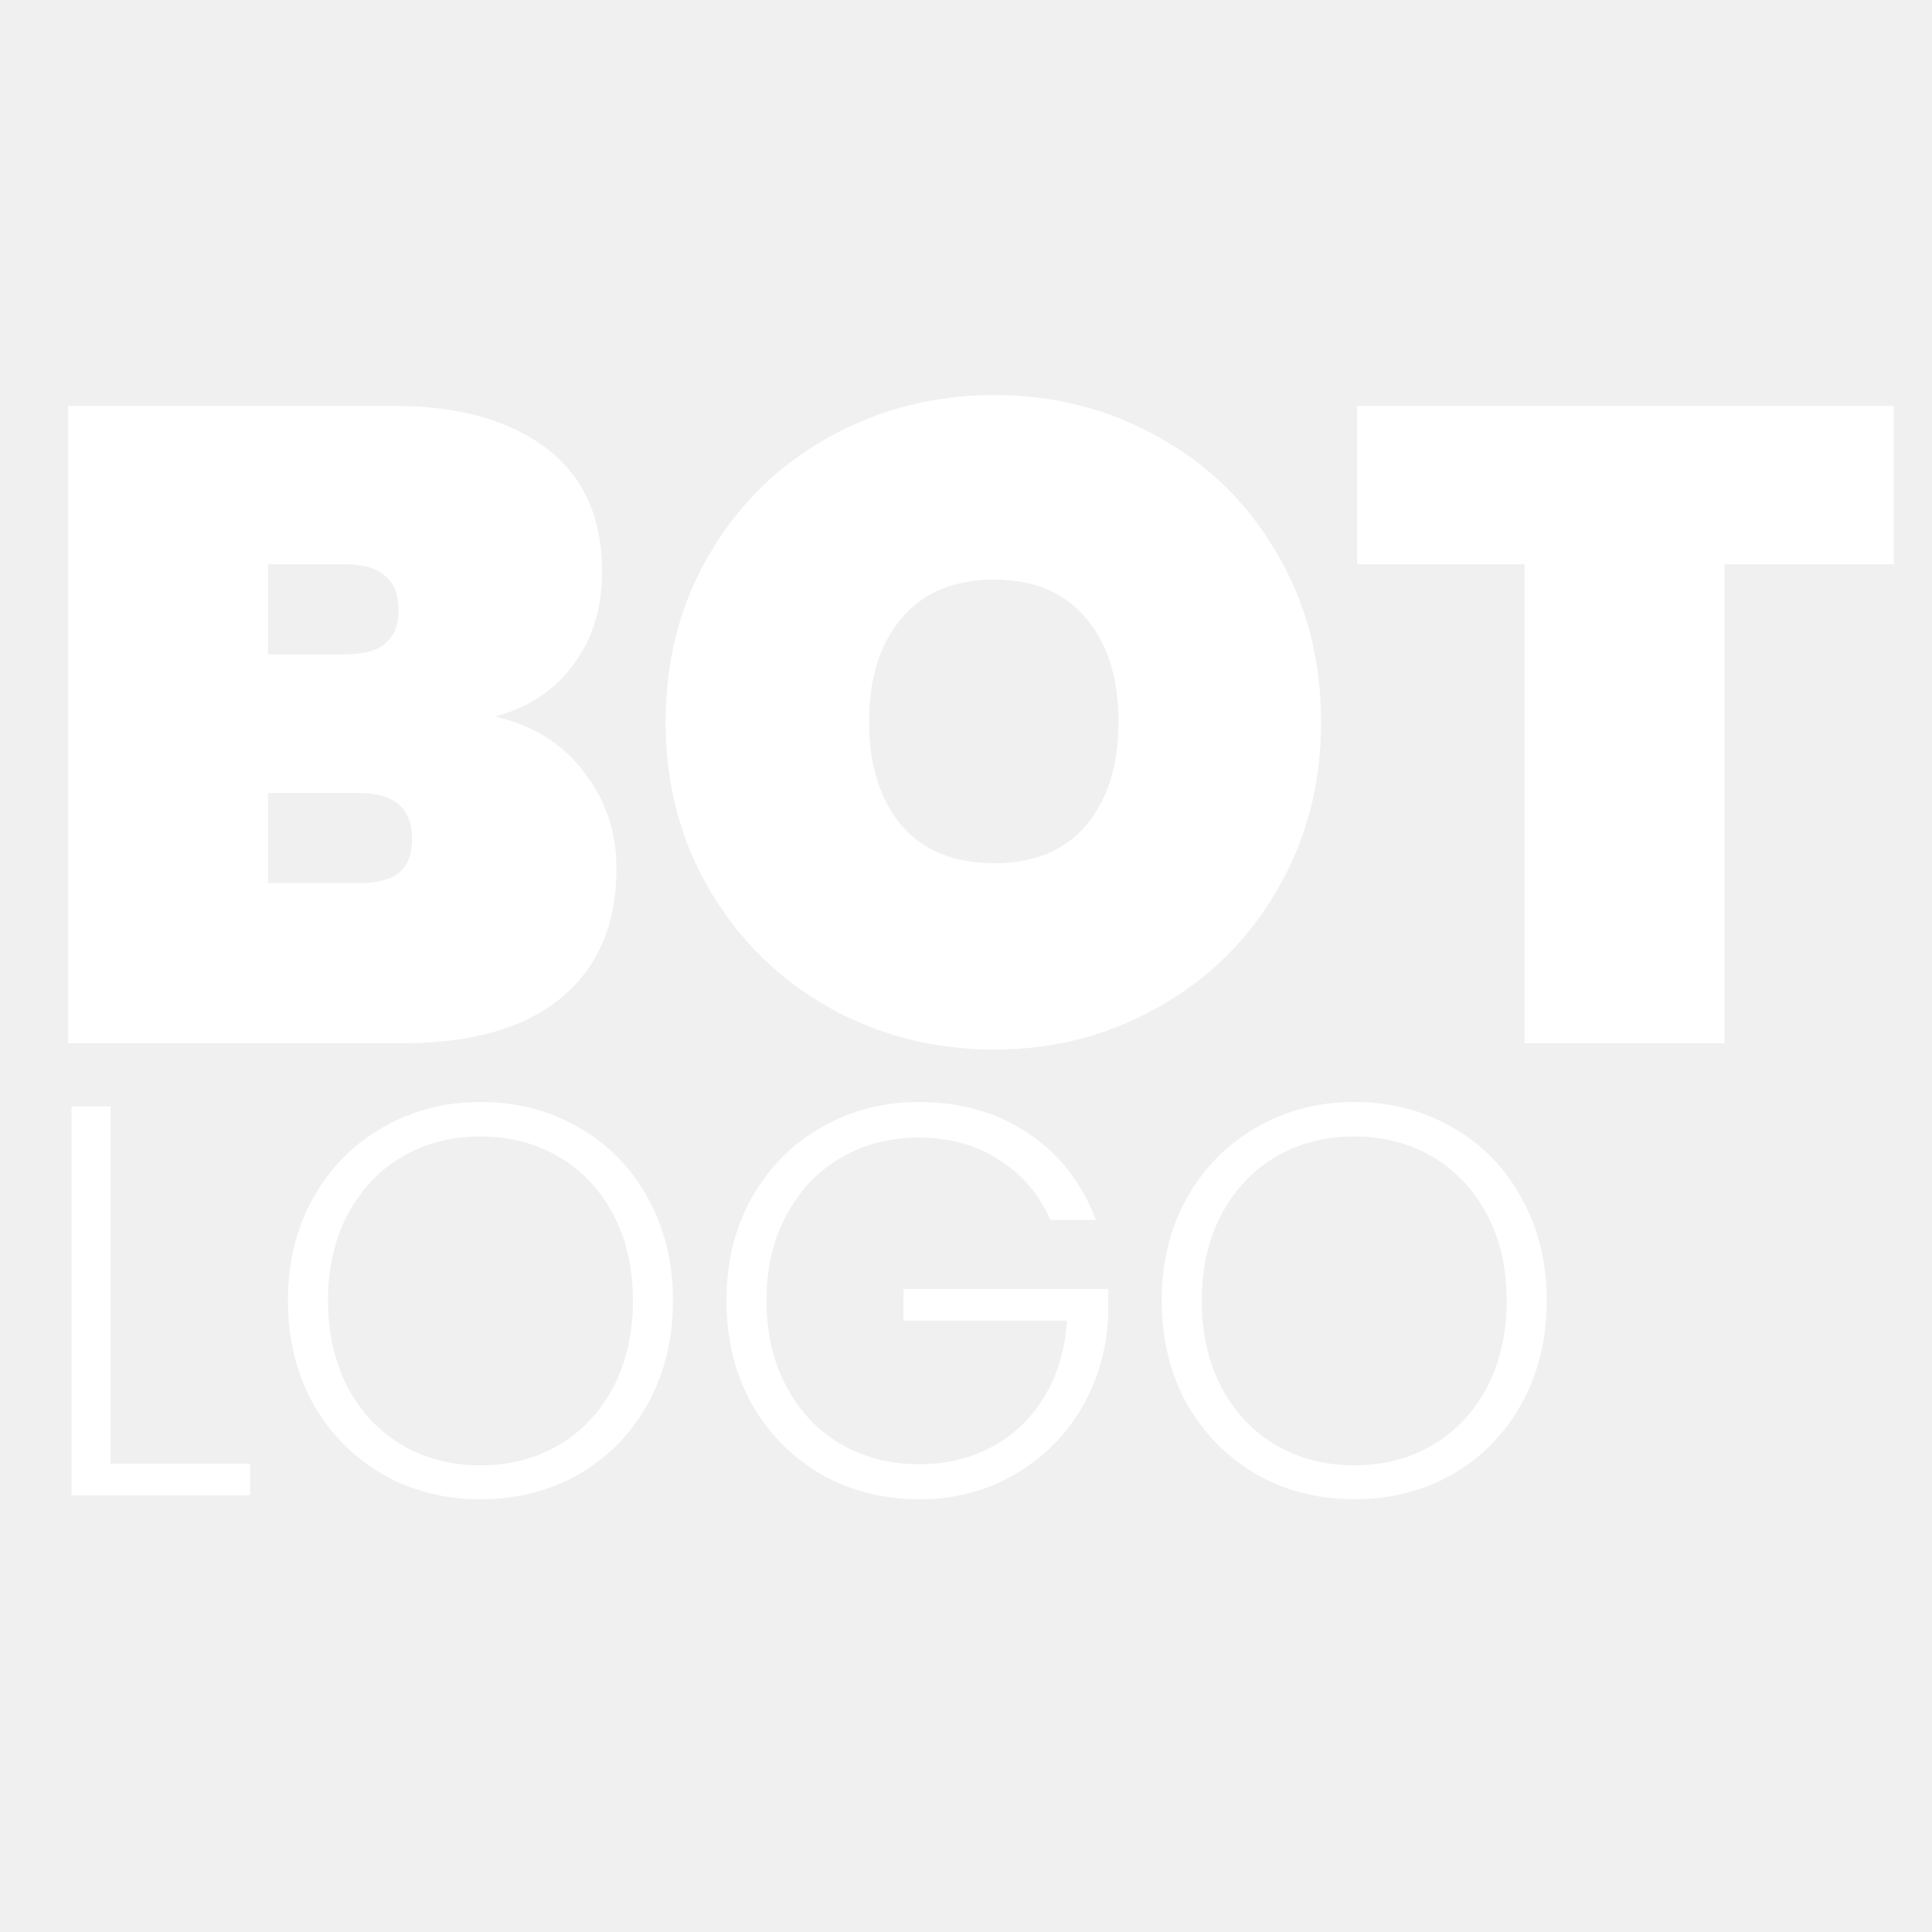
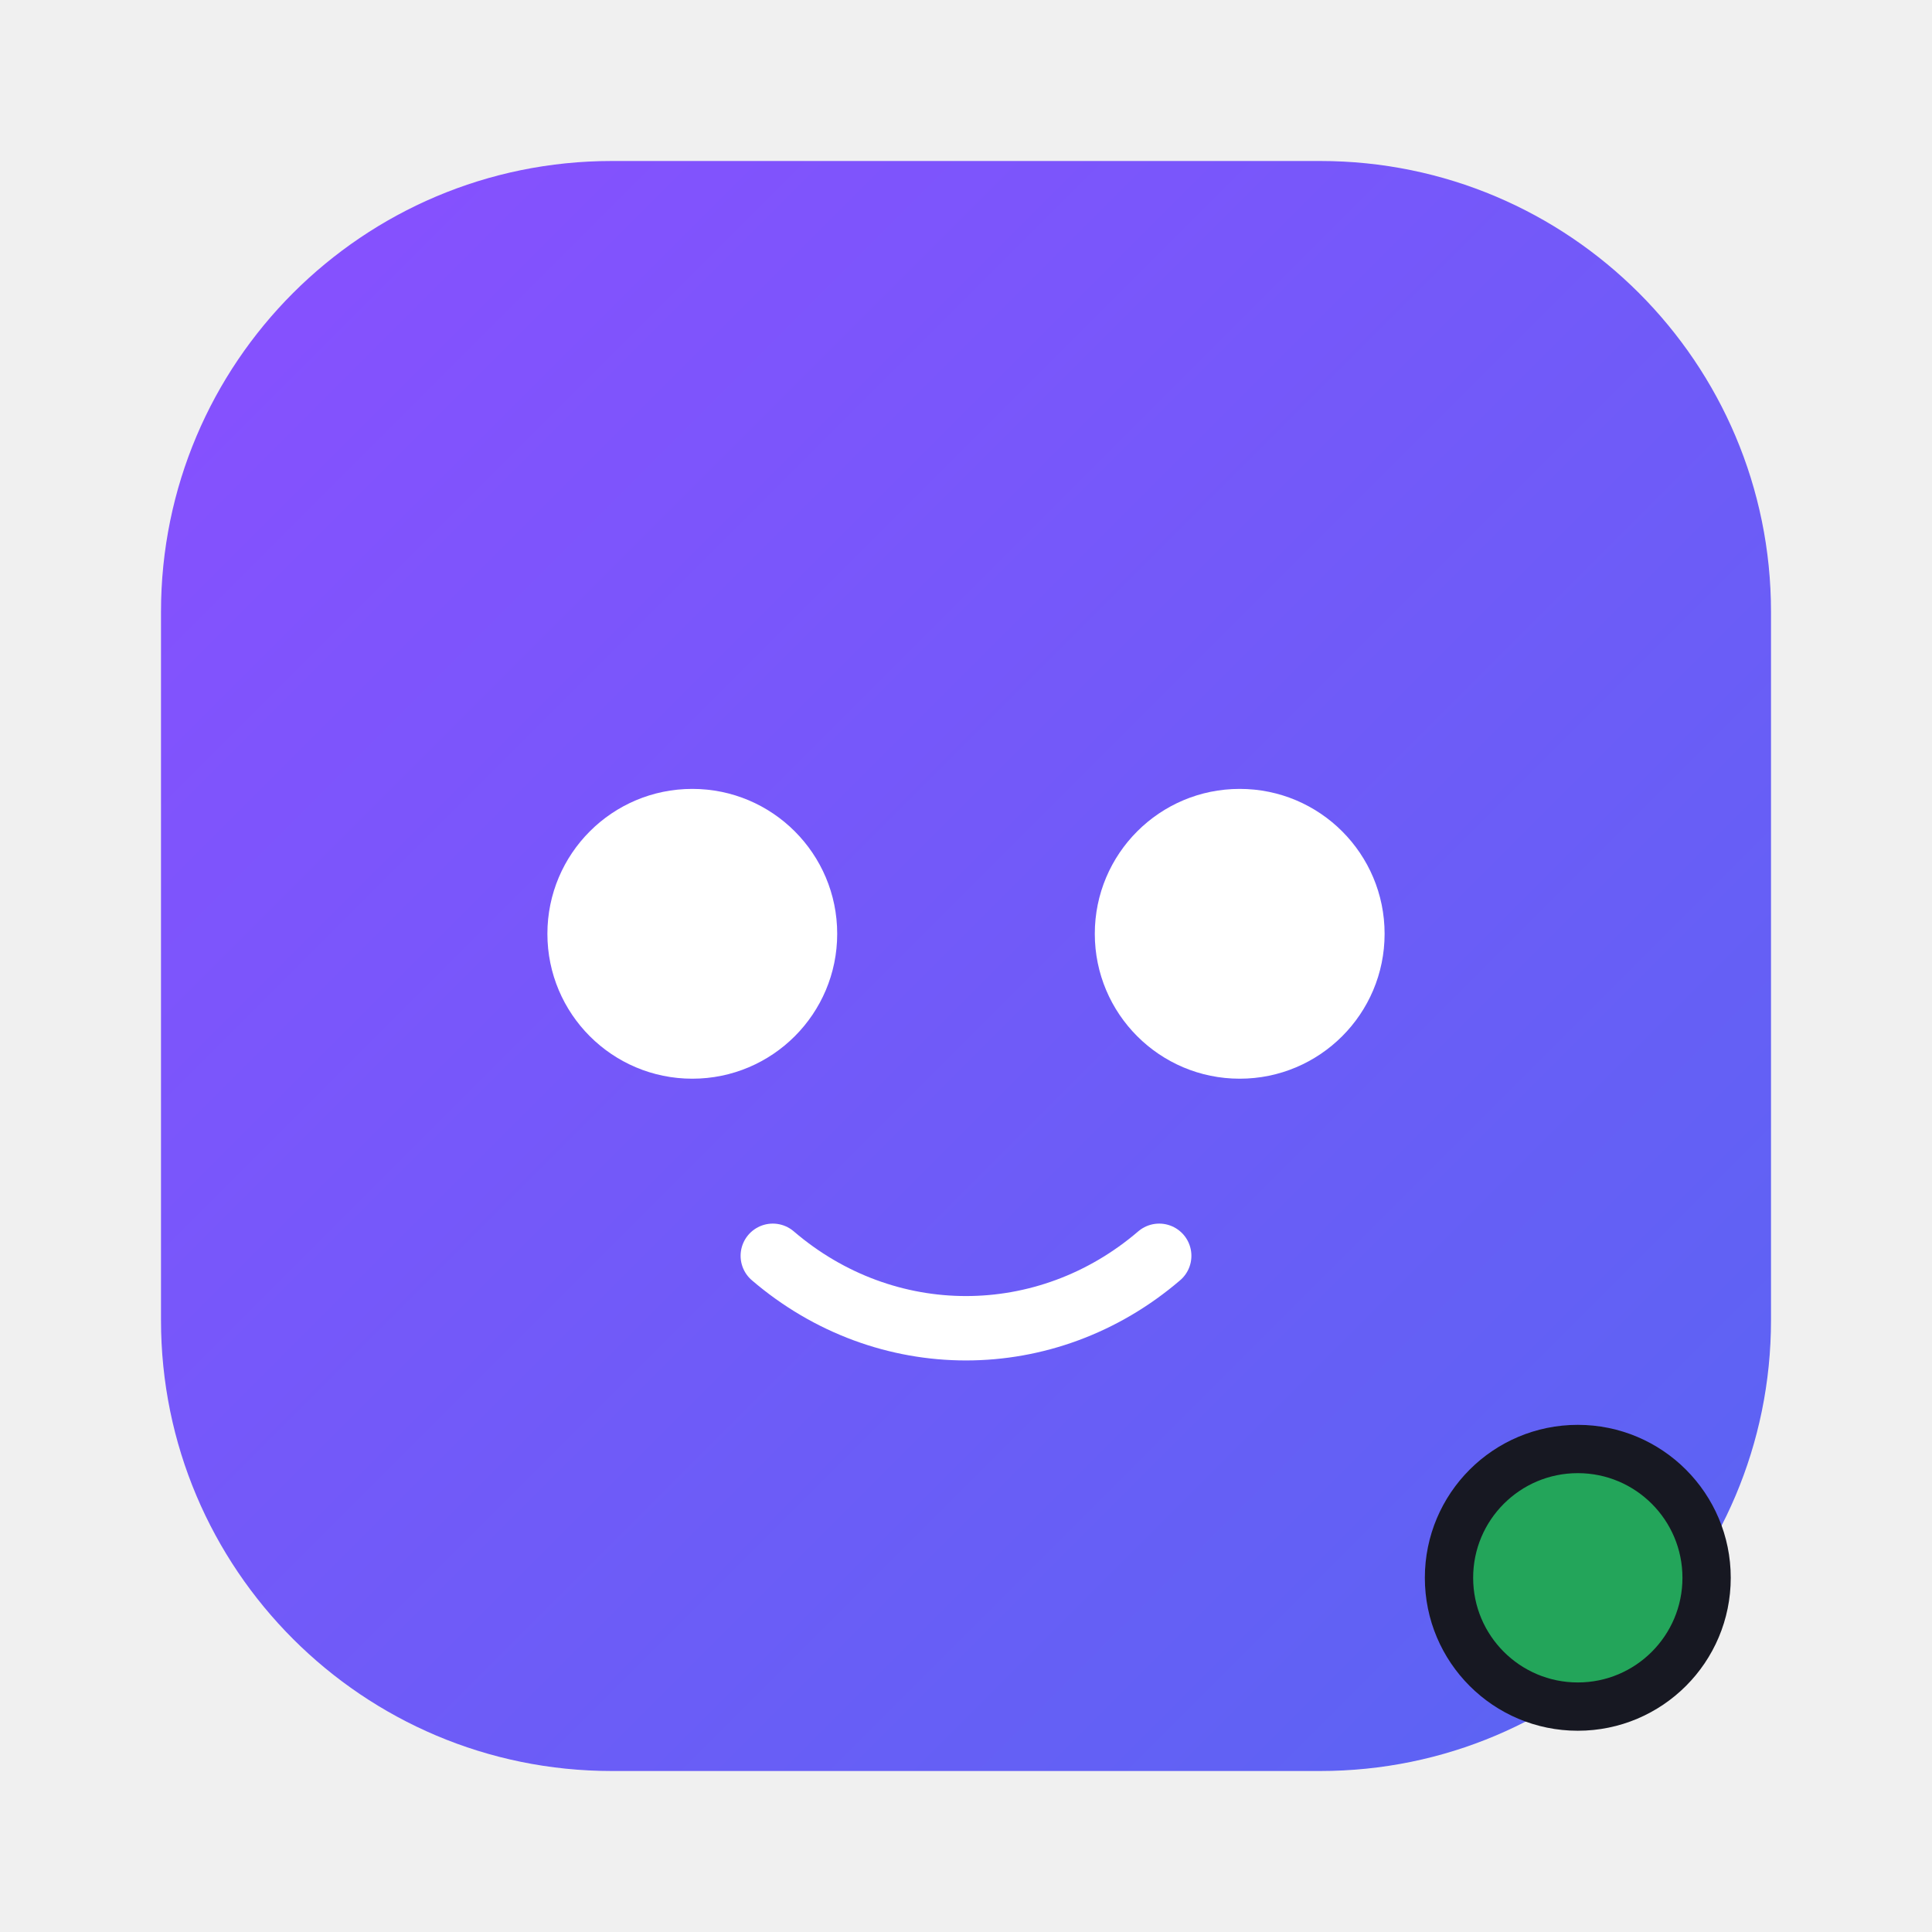
- <svg xmlns="http://www.w3.org/2000/svg" width="500" height="500" viewBox="0 0 500 500" fill="none">
-   <path d="M128.092 185.421C138.033 187.751 145.722 192.566 151.159 199.867C156.751 207.012 159.547 215.323 159.547 224.798C159.547 239.244 154.732 250.428 145.101 258.35C135.626 266.117 121.956 270 104.093 270H17.65V105.036H101.763C118.539 105.036 131.742 108.686 141.373 115.987C151.004 123.288 155.819 133.928 155.819 147.908C155.819 157.539 153.256 165.694 148.13 172.373C143.159 178.897 136.48 183.246 128.092 185.421ZM69.376 169.344H89.414C94.074 169.344 97.491 168.412 99.666 166.548C101.996 164.684 103.161 161.81 103.161 157.927C103.161 153.888 101.996 150.937 99.666 149.073C97.491 147.054 94.074 146.044 89.414 146.044H69.376V169.344ZM92.909 228.526C97.569 228.526 100.986 227.672 103.161 225.963C105.491 224.099 106.656 221.148 106.656 217.109C106.656 209.187 102.074 205.226 92.909 205.226H69.376V228.526H92.909ZM257.312 271.631C241.779 271.631 227.488 267.981 214.44 260.68C201.548 253.379 191.296 243.283 183.684 230.39C176.073 217.497 172.267 202.974 172.267 186.819C172.267 170.664 176.073 156.141 183.684 143.248C191.296 130.355 201.548 120.336 214.44 113.191C227.488 105.89 241.779 102.24 257.312 102.24C272.846 102.24 287.059 105.89 299.951 113.191C312.844 120.336 323.018 130.355 330.474 143.248C338.086 156.141 341.891 170.664 341.891 186.819C341.891 202.974 338.086 217.497 330.474 230.39C323.018 243.283 312.766 253.379 299.718 260.68C286.826 267.981 272.69 271.631 257.312 271.631ZM257.312 223.4C267.564 223.4 275.486 220.138 281.078 213.614C286.67 206.935 289.466 198.003 289.466 186.819C289.466 175.48 286.67 166.548 281.078 160.024C275.486 153.345 267.564 150.005 257.312 150.005C246.905 150.005 238.905 153.345 233.313 160.024C227.721 166.548 224.925 175.48 224.925 186.819C224.925 198.003 227.721 206.935 233.313 213.614C238.905 220.138 246.905 223.4 257.312 223.4ZM490.099 105.036V146.044H446.295V270H394.569V146.044H351.231V105.036H490.099Z" fill="white" />
-   <path d="M28.6 378.792H64.744V387H18.52V286.344H28.6V378.792ZM124.345 388.008C115.033 388.008 106.585 385.848 99.001 381.528C91.417 377.112 85.417 371.016 81.001 363.24C76.681 355.368 74.521 346.488 74.521 336.6C74.521 326.712 76.681 317.88 81.001 310.104C85.417 302.232 91.417 296.136 99.001 291.816C106.585 287.4 115.033 285.192 124.345 285.192C133.753 285.192 142.249 287.4 149.833 291.816C157.417 296.136 163.369 302.232 167.689 310.104C172.009 317.88 174.169 326.712 174.169 336.6C174.169 346.488 172.009 355.368 167.689 363.24C163.369 371.016 157.417 377.112 149.833 381.528C142.249 385.848 133.753 388.008 124.345 388.008ZM124.345 379.224C131.833 379.224 138.553 377.496 144.505 374.04C150.457 370.584 155.161 365.64 158.617 359.208C162.073 352.68 163.801 345.144 163.801 336.6C163.801 328.056 162.073 320.568 158.617 314.136C155.161 307.704 150.457 302.76 144.505 299.304C138.553 295.848 131.833 294.12 124.345 294.12C116.857 294.12 110.137 295.848 104.185 299.304C98.233 302.76 93.529 307.704 90.073 314.136C86.617 320.568 84.889 328.056 84.889 336.6C84.889 345.144 86.617 352.68 90.073 359.208C93.529 365.64 98.233 370.584 104.185 374.04C110.137 377.496 116.857 379.224 124.345 379.224ZM271.814 315.72C268.934 309.096 264.518 303.912 258.566 300.168C252.71 296.328 245.798 294.408 237.83 294.408C230.342 294.408 223.622 296.136 217.67 299.592C211.718 303.048 207.014 307.992 203.558 314.424C200.102 320.76 198.374 328.152 198.374 336.6C198.374 345.048 200.102 352.488 203.558 358.92C207.014 365.352 211.718 370.296 217.67 373.752C223.622 377.208 230.342 378.936 237.83 378.936C244.838 378.936 251.126 377.448 256.694 374.472C262.358 371.4 266.87 367.08 270.23 361.512C273.686 355.848 275.654 349.272 276.134 341.784H233.798V333.576H286.79V340.92C286.31 349.752 283.91 357.768 279.59 364.968C275.27 372.072 269.462 377.688 262.166 381.816C254.966 385.944 246.854 388.008 237.83 388.008C228.518 388.008 220.07 385.848 212.486 381.528C204.902 377.112 198.902 371.016 194.486 363.24C190.166 355.368 188.006 346.488 188.006 336.6C188.006 326.712 190.166 317.88 194.486 310.104C198.902 302.232 204.902 296.136 212.486 291.816C220.07 287.4 228.518 285.192 237.83 285.192C248.582 285.192 257.99 287.88 266.054 293.256C274.118 298.632 279.974 306.12 283.622 315.72H271.814ZM350.47 388.008C341.158 388.008 332.71 385.848 325.126 381.528C317.542 377.112 311.542 371.016 307.126 363.24C302.806 355.368 300.646 346.488 300.646 336.6C300.646 326.712 302.806 317.88 307.126 310.104C311.542 302.232 317.542 296.136 325.126 291.816C332.71 287.4 341.158 285.192 350.47 285.192C359.878 285.192 368.374 287.4 375.958 291.816C383.542 296.136 389.494 302.232 393.814 310.104C398.134 317.88 400.294 326.712 400.294 336.6C400.294 346.488 398.134 355.368 393.814 363.24C389.494 371.016 383.542 377.112 375.958 381.528C368.374 385.848 359.878 388.008 350.47 388.008ZM350.47 379.224C357.958 379.224 364.678 377.496 370.63 374.04C376.582 370.584 381.286 365.64 384.742 359.208C388.198 352.68 389.926 345.144 389.926 336.6C389.926 328.056 388.198 320.568 384.742 314.136C381.286 307.704 376.582 302.76 370.63 299.304C364.678 295.848 357.958 294.12 350.47 294.12C342.982 294.12 336.262 295.848 330.31 299.304C324.358 302.76 319.654 307.704 316.198 314.136C312.742 320.568 311.014 328.056 311.014 336.6C311.014 345.144 312.742 352.68 316.198 359.208C319.654 365.64 324.358 370.584 330.31 374.04C336.262 377.496 342.982 379.224 350.47 379.224Z" fill="white" />
+ <svg xmlns="http://www.w3.org/2000/svg" width="120" height="120" viewBox="0 0 120 120" fill="none">
+   <defs>
+     <linearGradient id="shinSquareGrad" x1="0%" y1="0%" x2="100%" y2="100%">
+       <stop offset="0%" stop-color="#8A4FFF" />
+       <stop offset="100%" stop-color="#5865F2" />
+     </linearGradient>
+   </defs>
+   <rect x="10" y="10" width="100" height="100" rx="28" fill="url(#shinSquareGrad)" />
+   <circle cx="43" cy="58" r="9" fill="#FFFFFF" />
+   <circle cx="77" cy="58" r="9" fill="#FFFFFF" />
+   <path d="M48 78 C 55 84, 65 84, 72 78" stroke="#FFFFFF" stroke-width="4" stroke-linecap="round" />
+   <circle cx="98" cy="98" r="8" fill="#23A55A" stroke="#171822" stroke-width="3" />
</svg>
